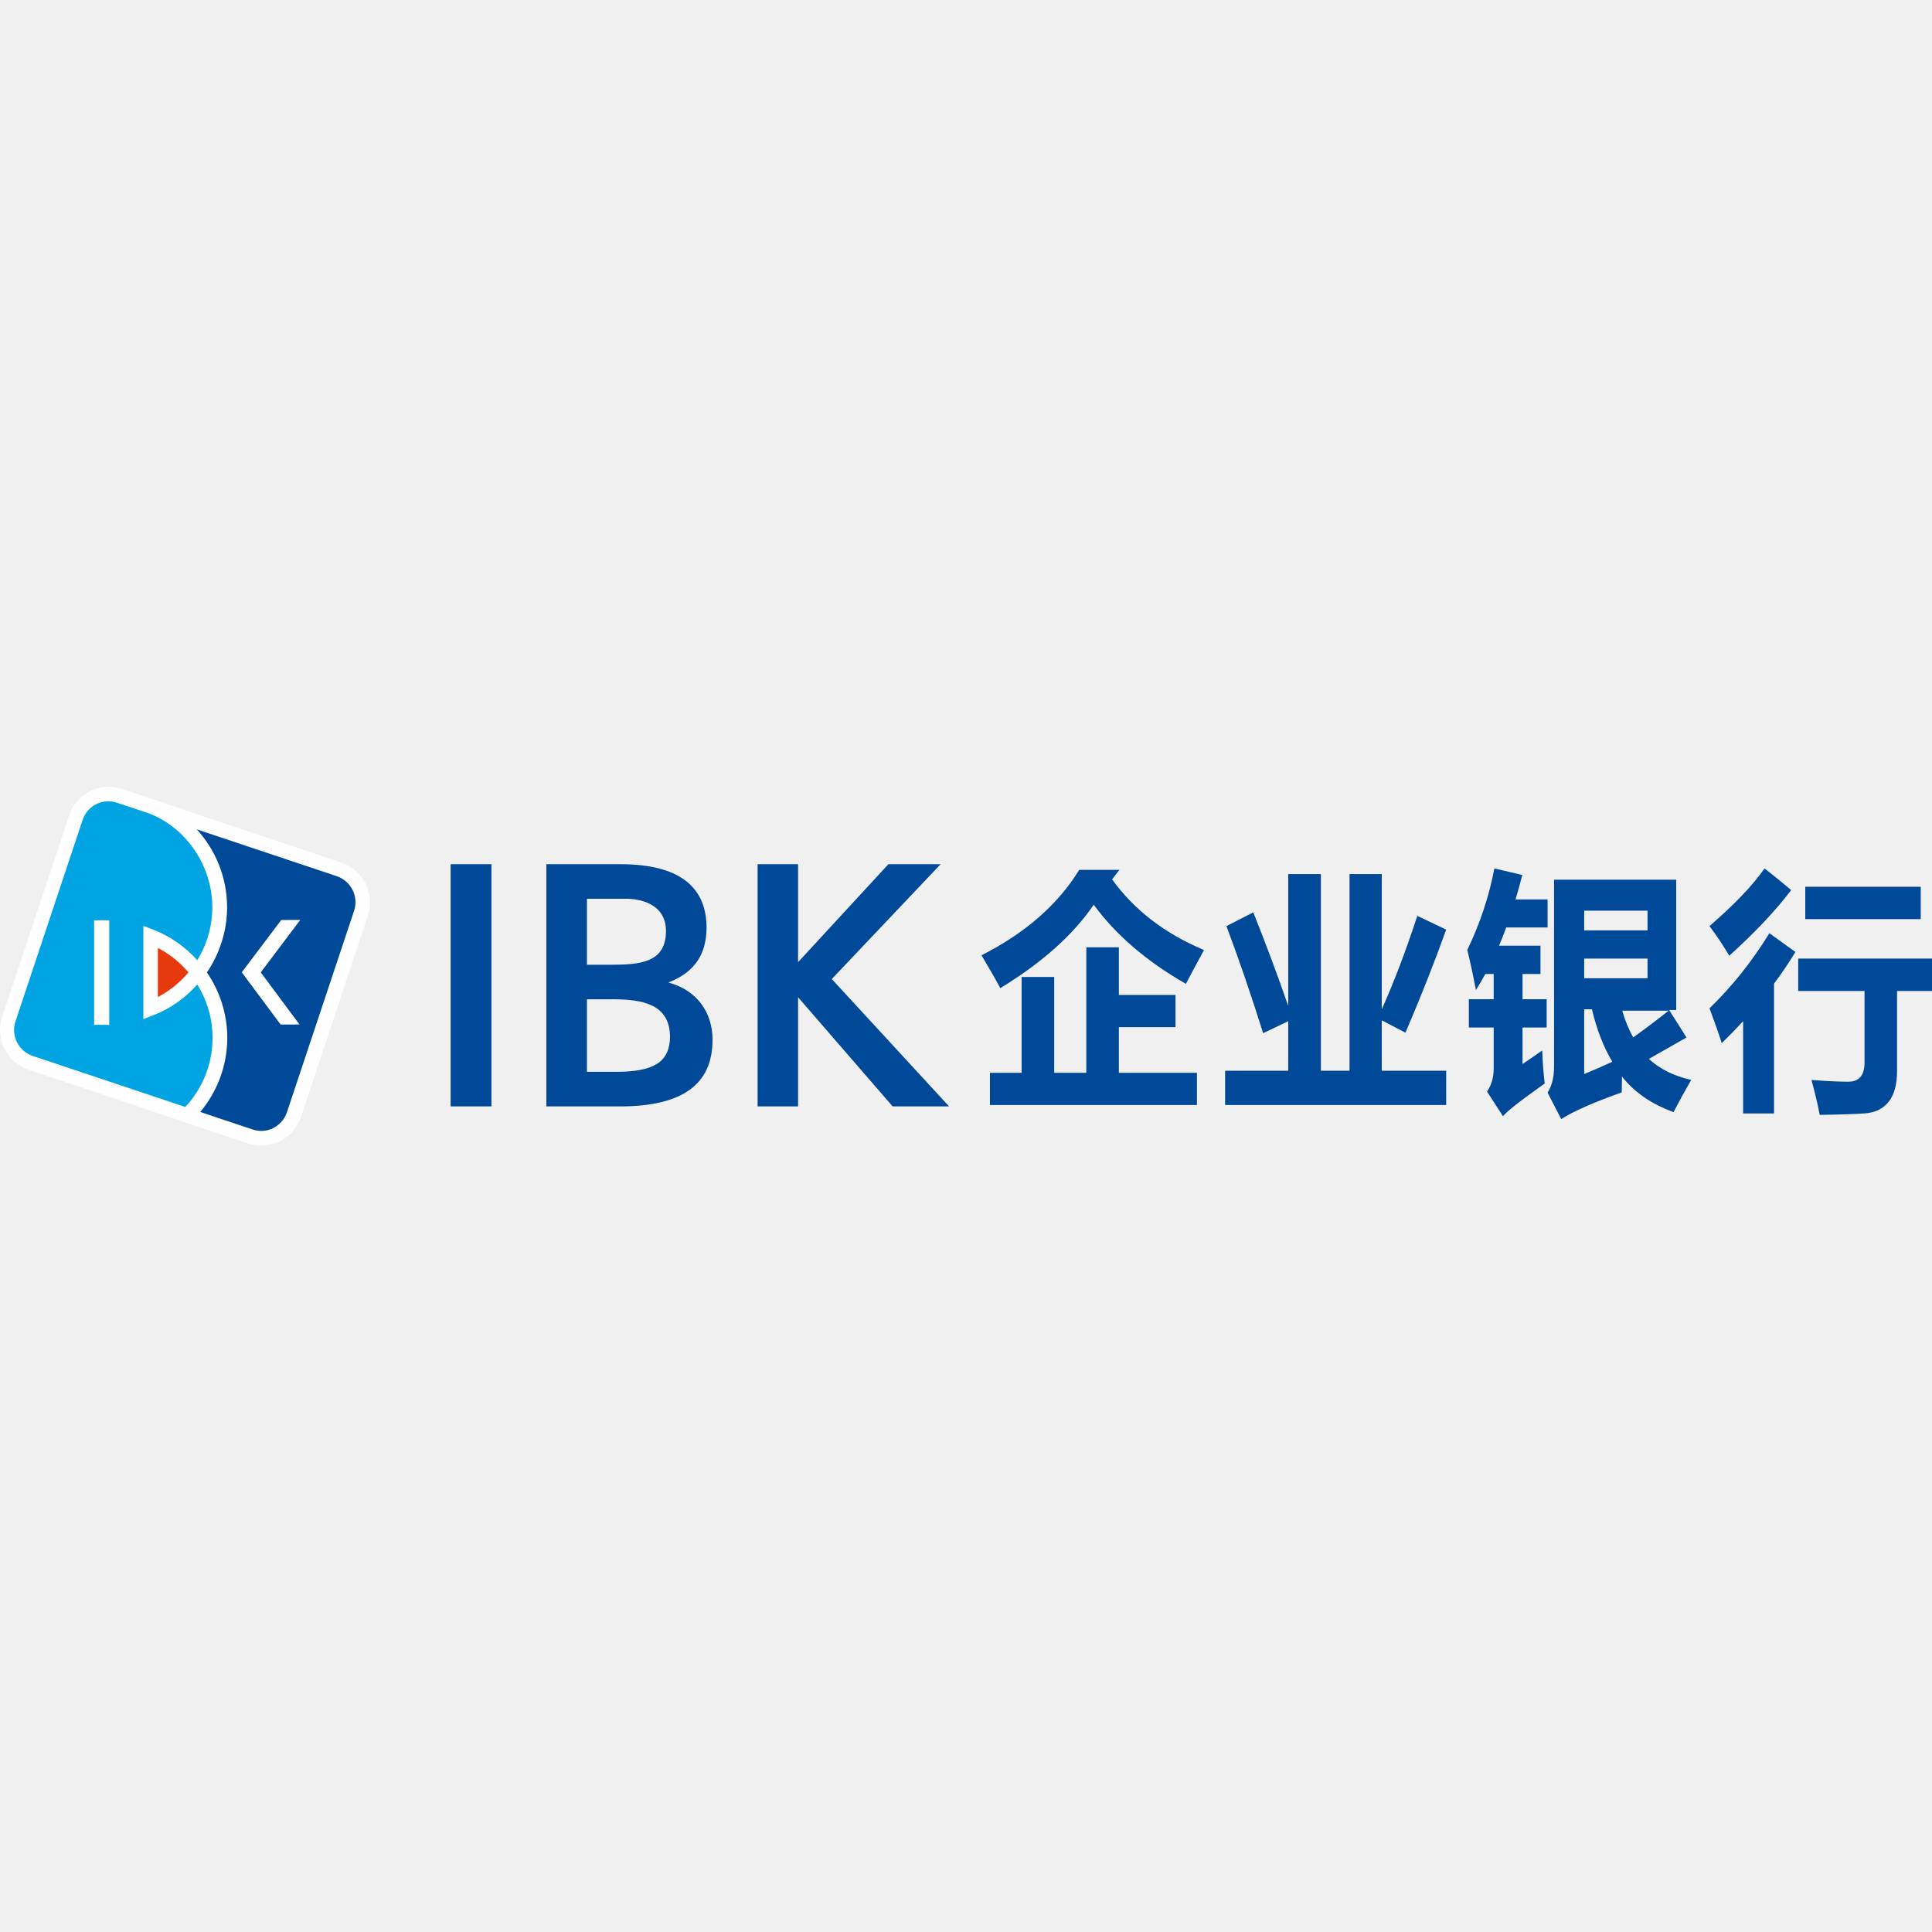
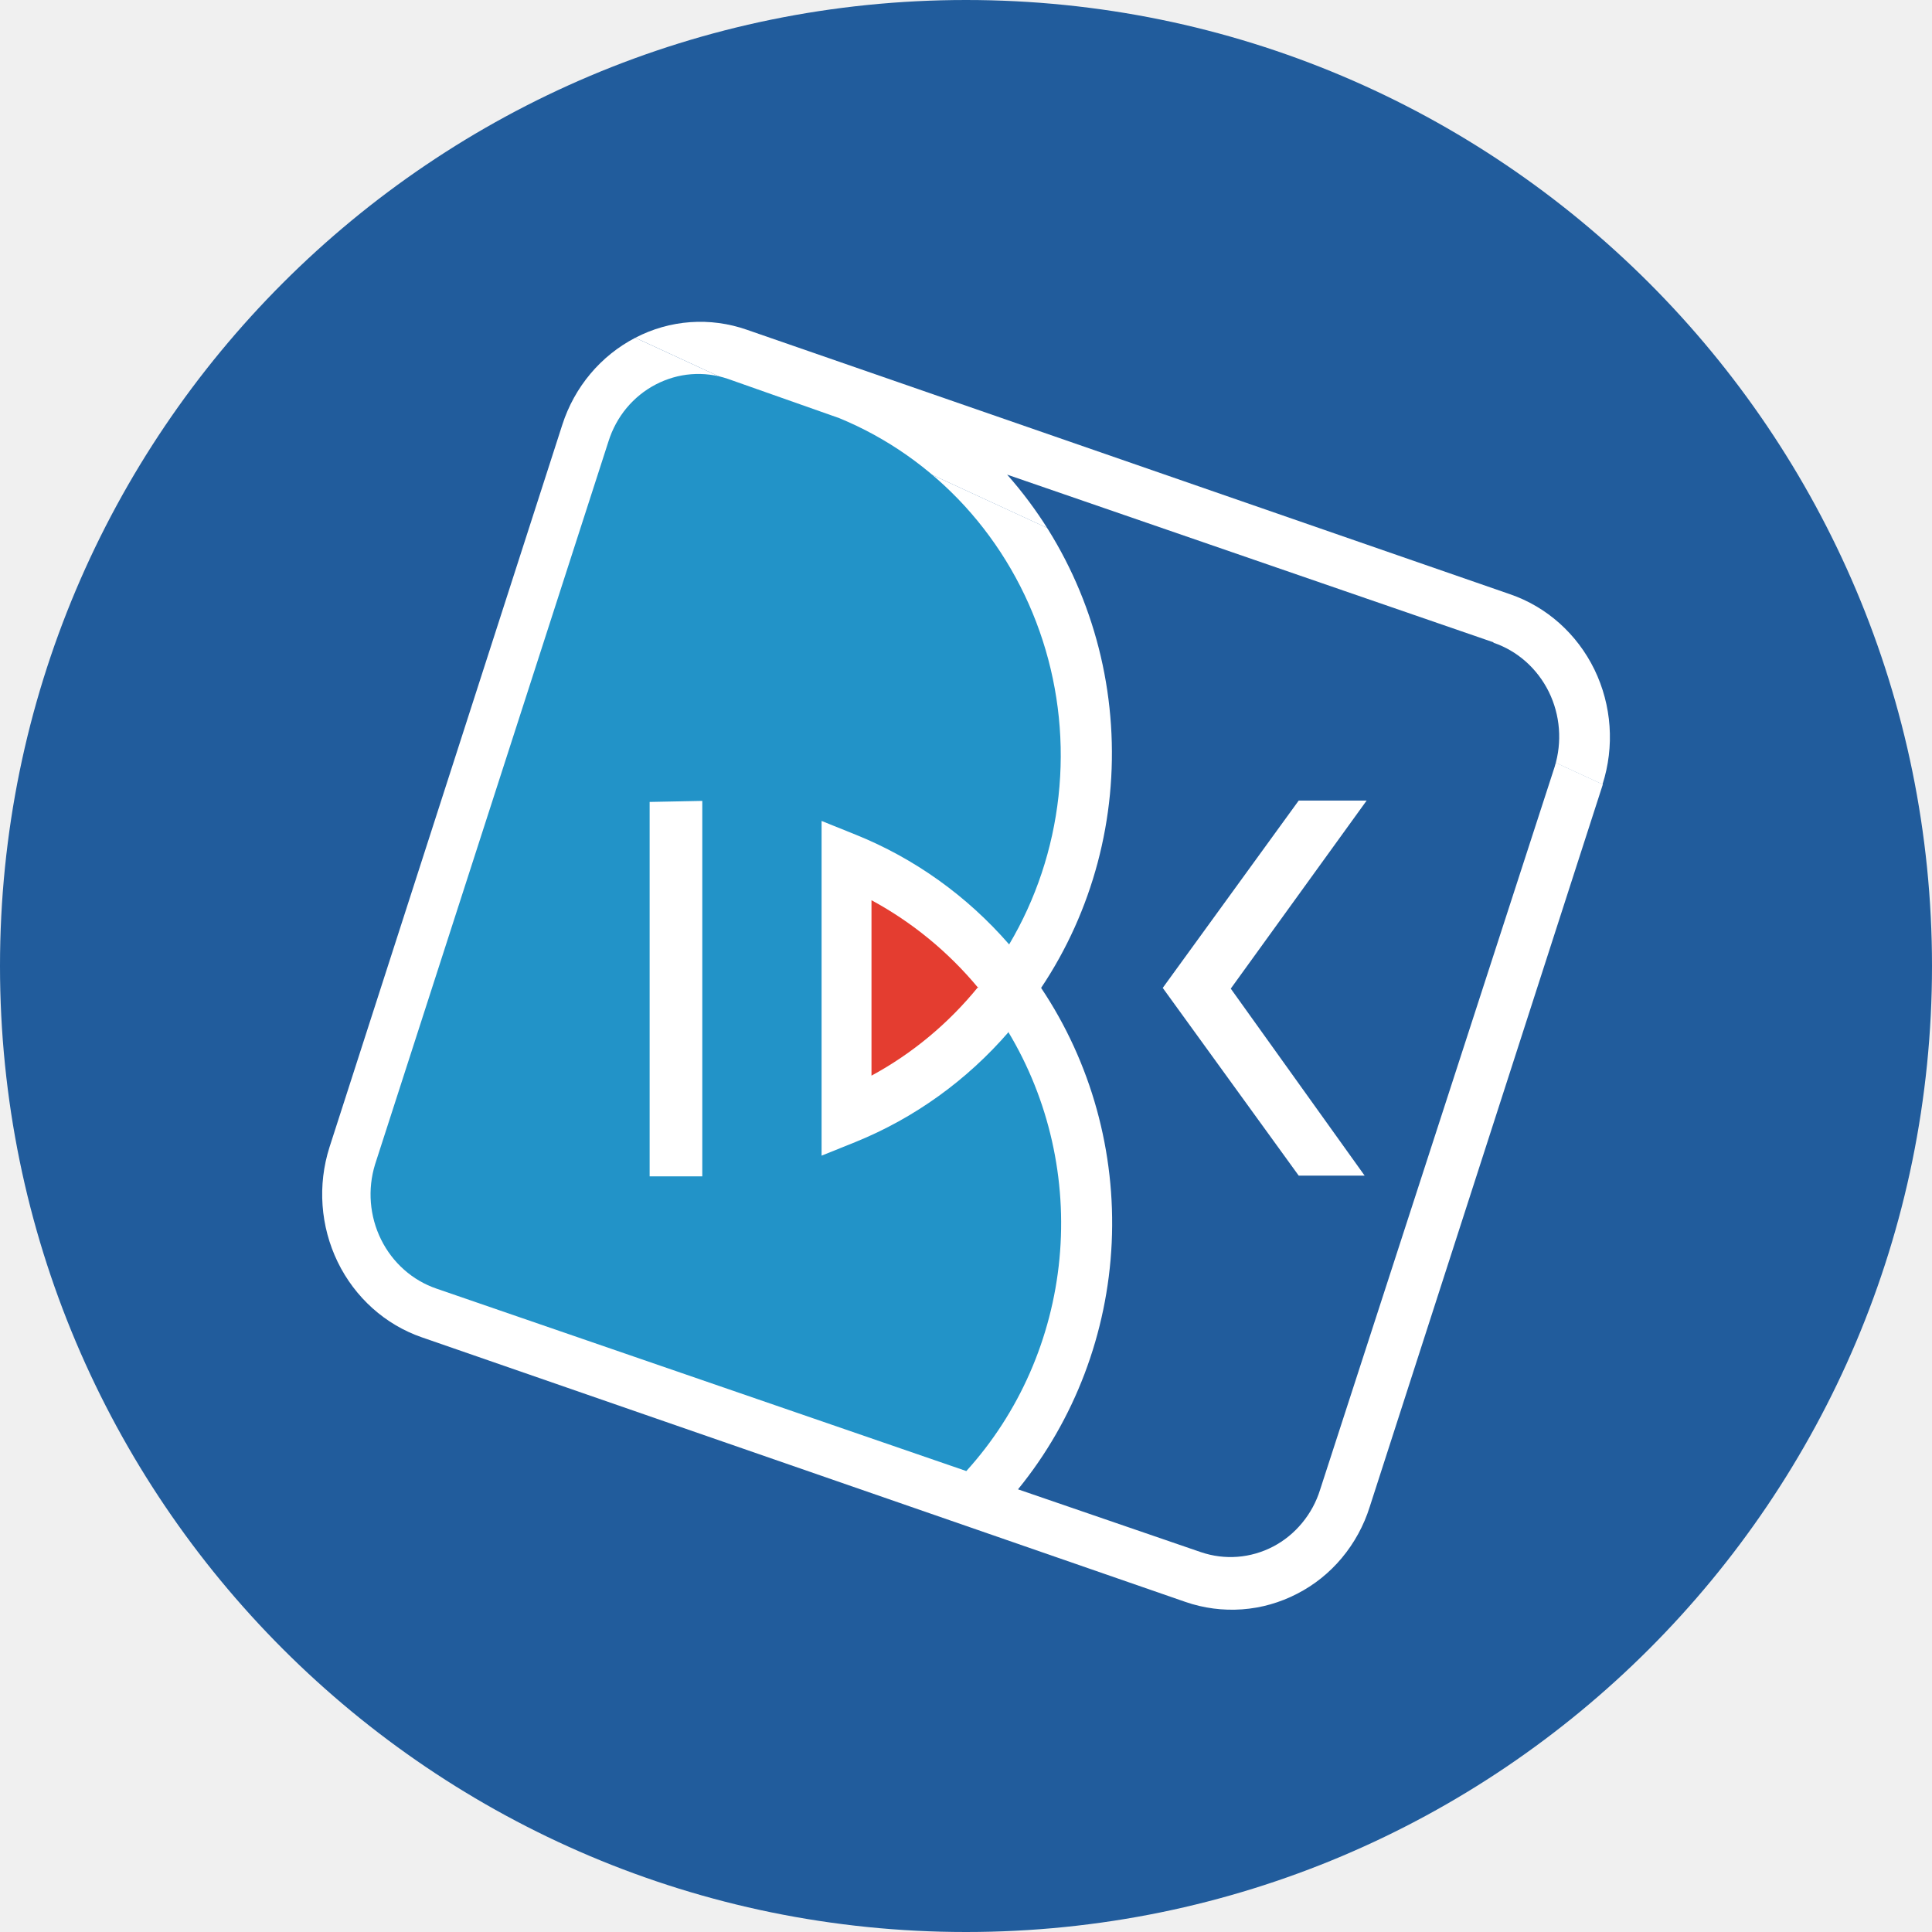
- <svg xmlns="http://www.w3.org/2000/svg" viewBox="0 0 1024 1024" version="1.1">
-   <path d="M524.688 568.61h16.786v-50.791h17.272v50.79h17.025v-66.524h17.253v25.26h30.022v17.065h-30.022v24.2h41.379v17.067H524.688v-17.068z m68.644-107.575l-3.904 5.055c11.772 16.296 28.014 28.762 48.706 37.443-3.7 6.823-6.917 12.808-9.588 17.929-20.956-12.035-37.218-26.021-48.848-41.955-10.903 16.026-27.407 30.758-49.535 44.222-2.206-4.17-5.523-9.974-9.953-17.408 23.22-11.763 40.494-26.86 51.802-45.286h21.32z m89.457 2.24h17.307v104.229h15.182v-104.23h17.082v71.666c6.44-14.301 12.732-30.82 18.846-49.511l15.301 7.286c-6.01 16.79-13.197 35.007-21.576 54.626l-12.57-6.562v26.725h34.146v18.173H649.33v-18.173h33.459v-26.25l-13.298 6.36c-6.478-20.593-12.955-39.512-19.454-56.755l14.231-7.287c6.843 17.153 13.016 33.673 18.52 49.581v-69.879z m137.456 28.298h-21.923a171.136 171.136 0 0 1-3.81 9.682h21.964v14.974h-9.509v13.39h12.799v14.978h-12.799v19.34c3.452-2.284 6.92-4.681 10.45-7.148 0.16 5.564 0.603 11.4 1.306 17.485-13.14 9.322-20.5 15.11-22.106 17.373l-8.464-13.12c2.347-3.37 3.53-7.42 3.53-12.193v-21.737h-13.156V529.62h13.156v-13.39h-4.414a133.805 133.805 0 0 1-4.992 8.483c-1.567-8.122-3.092-15.202-4.574-21.22 6.74-13.956 11.514-28.343 14.34-43.204 9.79 2.307 14.725 3.46 14.804 3.46a330.135 330.135 0 0 1-3.591 12.984h16.99v14.84z m64.432 43.76l9.203 14.542-19.947 11.382c5.897 5.397 13.38 9.1 22.44 11.11a454.242 454.242 0 0 0-9.366 17.069c-11.656-4.221-20.76-10.5-27.329-18.853-0.08 3.455-0.122 6.254-0.122 8.398-15.123 5.398-25.808 10.116-32.073 14.16l-7.238-14.023c2.292-3.612 3.428-8.152 3.428-13.616V466.26h64.754v69.073h-3.75zM839.65 493.13h33.586v-10.45H839.65v10.45z m0 25.376h33.586v-10.45H839.65v10.45z m4.113 16.42h-4.113v34.332a392.646 392.646 0 0 0 14.927-6.494c-4.655-7.718-8.265-17.02-10.814-27.839z m40.669 0.746h-24.63c1.567 5.326 3.493 10.053 5.822 14.18a474.126 474.126 0 0 0 18.808-14.18z m50.825-75.382a437.318 437.318 0 0 1 14.108 11.47c-8.227 10.859-19.165 22.467-32.813 34.804-2.909-4.961-6.38-10.22-10.476-15.728 13.185-11.382 22.9-21.556 29.18-30.546z m21.571 26.869V469.99h61.201v17.167h-61.2z m-19.032 7.463l13.808 9.944a207.703 207.703 0 0 1-11.333 16.781v68.809h-16.382v-48.9a272.025 272.025 0 0 1-11.33 11.62c-1.572-4.961-3.726-11.099-6.483-18.436 12.116-11.778 22.683-25.05 31.72-39.818z m15.3 13.435H1024v17.183h-18.526v42.549c0 7.035-1.482 12.424-4.42 16.144-2.96 3.721-7.133 5.773-12.545 6.178-5.392 0.384-13.401 0.656-24.02 0.791-1.095-5.818-2.576-11.974-4.38-18.49 8.23 0.608 14.716 0.924 19.48 0.924 5.775 0 8.655-3.404 8.655-10.193v-37.903h-35.148v-17.183z m-714.262 78.367V458.05h21.644v128.373h-21.644z m50.752-128.373h39.627c30.296 0.082 45.231 11.64 45.273 33.586-0.042 13.94-6.147 23.197-18.972 28.603l-1.223 0.507 1.266 0.38c13.752 4.14 22.1 15.313 22.1 30.02-0.026 23.49-15.74 35.214-48.992 35.277h-39.079V458.05z m35.382 71.587h-13.88v38.447h15.654c9.824 0 16.877-1.307 21.528-4.25 4.67-2.93 6.844-7.984 6.844-14.274-0.046-17.43-14.79-19.88-30.146-19.923z m7.076-53.273h-20.956v34.982h12.107c8.322 0 15.71-0.296 21.06-2.705 5.43-2.387 8.748-7.035 8.729-15.248-0.044-14.895-14.769-17.03-20.94-17.03z m166.508-18.314c-6.772 7.099-57.683 60.857-57.683 60.857s55.233 59.999 62.175 67.516h-29.918c-2.803-3.188-50.13-57.86-50.13-57.86v57.86H401.54V458.05h21.456v51.923s45.174-49.05 47.873-51.923h27.683z" fill="#004898" />
-   <path d="M47.71 419.365c-5.292 2.649-9.256 7.201-11.11 12.85L1.145 538.891c-1.872 5.59-1.435 11.641 1.211 16.943 2.666 5.278 7.208 9.244 12.793 11.124l116.305 39.096c5.647 1.86 11.652 1.42 16.944-1.228 5.299-2.67 9.256-7.224 11.109-12.851l35.48-106.64c3.876-11.62-2.44-24.223-14.05-28.103L64.654 418.155c-5.628-1.877-11.634-1.461-16.944 1.21" fill="#FEFEFE" />
-   <path d="M104.547 521.826c-6.316 7.075-14.193 12.768-23.325 16.296l-5.23 2.043v-49.447l5.172 2.007c9.151 3.502 17.048 9.177 23.383 16.208 4.521-7.282 7.316-15.73 7.896-24.89 1.44-23.7-13.378-45.442-33.763-53.018l-16.776-5.59c-7.59-2.525-15.656 1.648-18.159 9.223L8.191 541.42c-2.543 7.593 1.712 15.813 9.316 18.32l80.705 26.973a53.325 53.325 0 0 0 14.337-33.318c0.73-11.539-2.29-22.431-8.002-31.569z m-46.645-34.05v55.414h-8.004v-55.414h8.004z" fill="#00A4E2" />
-   <path d="M178.374 464.364l-74.077-24.78c9.943 10.89 16.025 25.366 16.069 41.224 0 12.56-3.898 24.536-10.693 34.594 6.819 9.992 10.753 21.969 10.799 34.53 0 14.98-5.396 28.753-14.34 39.435l27.823 9.301c7.605 2.547 15.635-1.644 18.154-9.24l35.582-106.744c2.52-7.571-1.729-15.813-9.317-18.32z m-19.637 78.638l-10.004 0.023-20.593-27.689 20.929-27.727 10.064-0.02-20.926 27.79 20.53 27.623z" fill="#004898" />
-   <path d="M99.9 515.402c-4.502-5.302-9.963-9.743-16.238-12.977v26.04c6.275-3.278 11.753-7.765 16.239-13.063" fill="#E7390E" />
+ <svg xmlns="http://www.w3.org/2000/svg" width="240" height="240" viewBox="0 0 24 24" fill="none">
+   <rect width="24" height="24" rx="12" fill="#215C9C" />
+   <g clip-path="url(#clip0_6360_3644)">
+     <path d="M19.907 9.744C20.058 9.274 20.022 8.761 19.807 8.318C19.591 7.875 19.214 7.538 18.759 7.382L9.277 4.096C9.051 4.017 8.813 3.985 8.575 4.002C8.337 4.019 8.105 4.085 7.892 4.196" fill="white" />
+     <path d="M7.892 4.196C7.463 4.418 7.136 4.807 6.985 5.277L4.093 14.251C3.943 14.722 3.98 15.234 4.195 15.677C4.41 16.119 4.786 16.456 5.241 16.613L14.727 19.9C14.953 19.978 15.192 20.009 15.429 19.992C15.667 19.975 15.899 19.909 16.112 19.799C16.325 19.69 16.514 19.539 16.669 19.353C16.824 19.167 16.942 18.952 17.015 18.719L19.911 9.744" fill="white" />
+     <path d="M12.532 12.817C12.01 13.421 11.358 13.89 10.628 14.186L10.206 14.356V10.198L10.628 10.368C11.359 10.662 12.012 11.129 12.536 11.732C12.868 11.172 13.077 10.544 13.149 9.892C13.221 9.24 13.154 8.579 12.953 7.957C12.752 7.334 12.421 6.764 11.985 6.287C11.548 5.81 11.016 5.437 10.425 5.194L9.041 4.706C8.894 4.656 8.739 4.637 8.585 4.649C8.432 4.661 8.282 4.705 8.144 4.777C8.006 4.849 7.884 4.948 7.783 5.069C7.683 5.19 7.607 5.33 7.559 5.482L4.659 14.465C4.564 14.774 4.591 15.109 4.734 15.398C4.877 15.687 5.124 15.906 5.423 16.008L12.004 18.274C12.661 17.55 13.067 16.623 13.161 15.637C13.255 14.65 13.031 13.659 12.524 12.817H12.532ZM8.724 9.949V14.613H8.07V9.962L8.724 9.949Z" fill="#2293C8" />
+     <path d="M12.152 12.272C11.781 11.825 11.331 11.456 10.826 11.183V13.362C11.334 13.087 11.784 12.712 12.152 12.259" fill="#E43D30" />
+     <path d="M18.552 7.979L12.511 5.896C13.27 6.753 13.725 7.85 13.801 9.008C13.878 10.166 13.572 11.317 12.933 12.272C13.554 13.199 13.862 14.311 13.81 15.437C13.758 16.562 13.349 17.639 12.646 18.501L14.917 19.281C15.064 19.331 15.219 19.351 15.373 19.339C15.527 19.327 15.677 19.284 15.815 19.212C15.953 19.14 16.075 19.04 16.175 18.919C16.276 18.797 16.352 18.657 16.399 18.505L19.312 9.527C19.408 9.218 19.382 8.883 19.24 8.594C19.097 8.305 18.85 8.085 18.552 7.984V7.979ZM16.952 14.604H16.133L14.444 12.272L16.133 9.945H16.977L15.289 12.281L16.952 14.604Z" fill="#215C9C" />
+   </g>
+   <defs>
+     <clipPath id="clip0_6360_3644">
+       <rect width="16" height="16" fill="white" transform="translate(4 4)" />
+     </clipPath>
+   </defs>
</svg>
